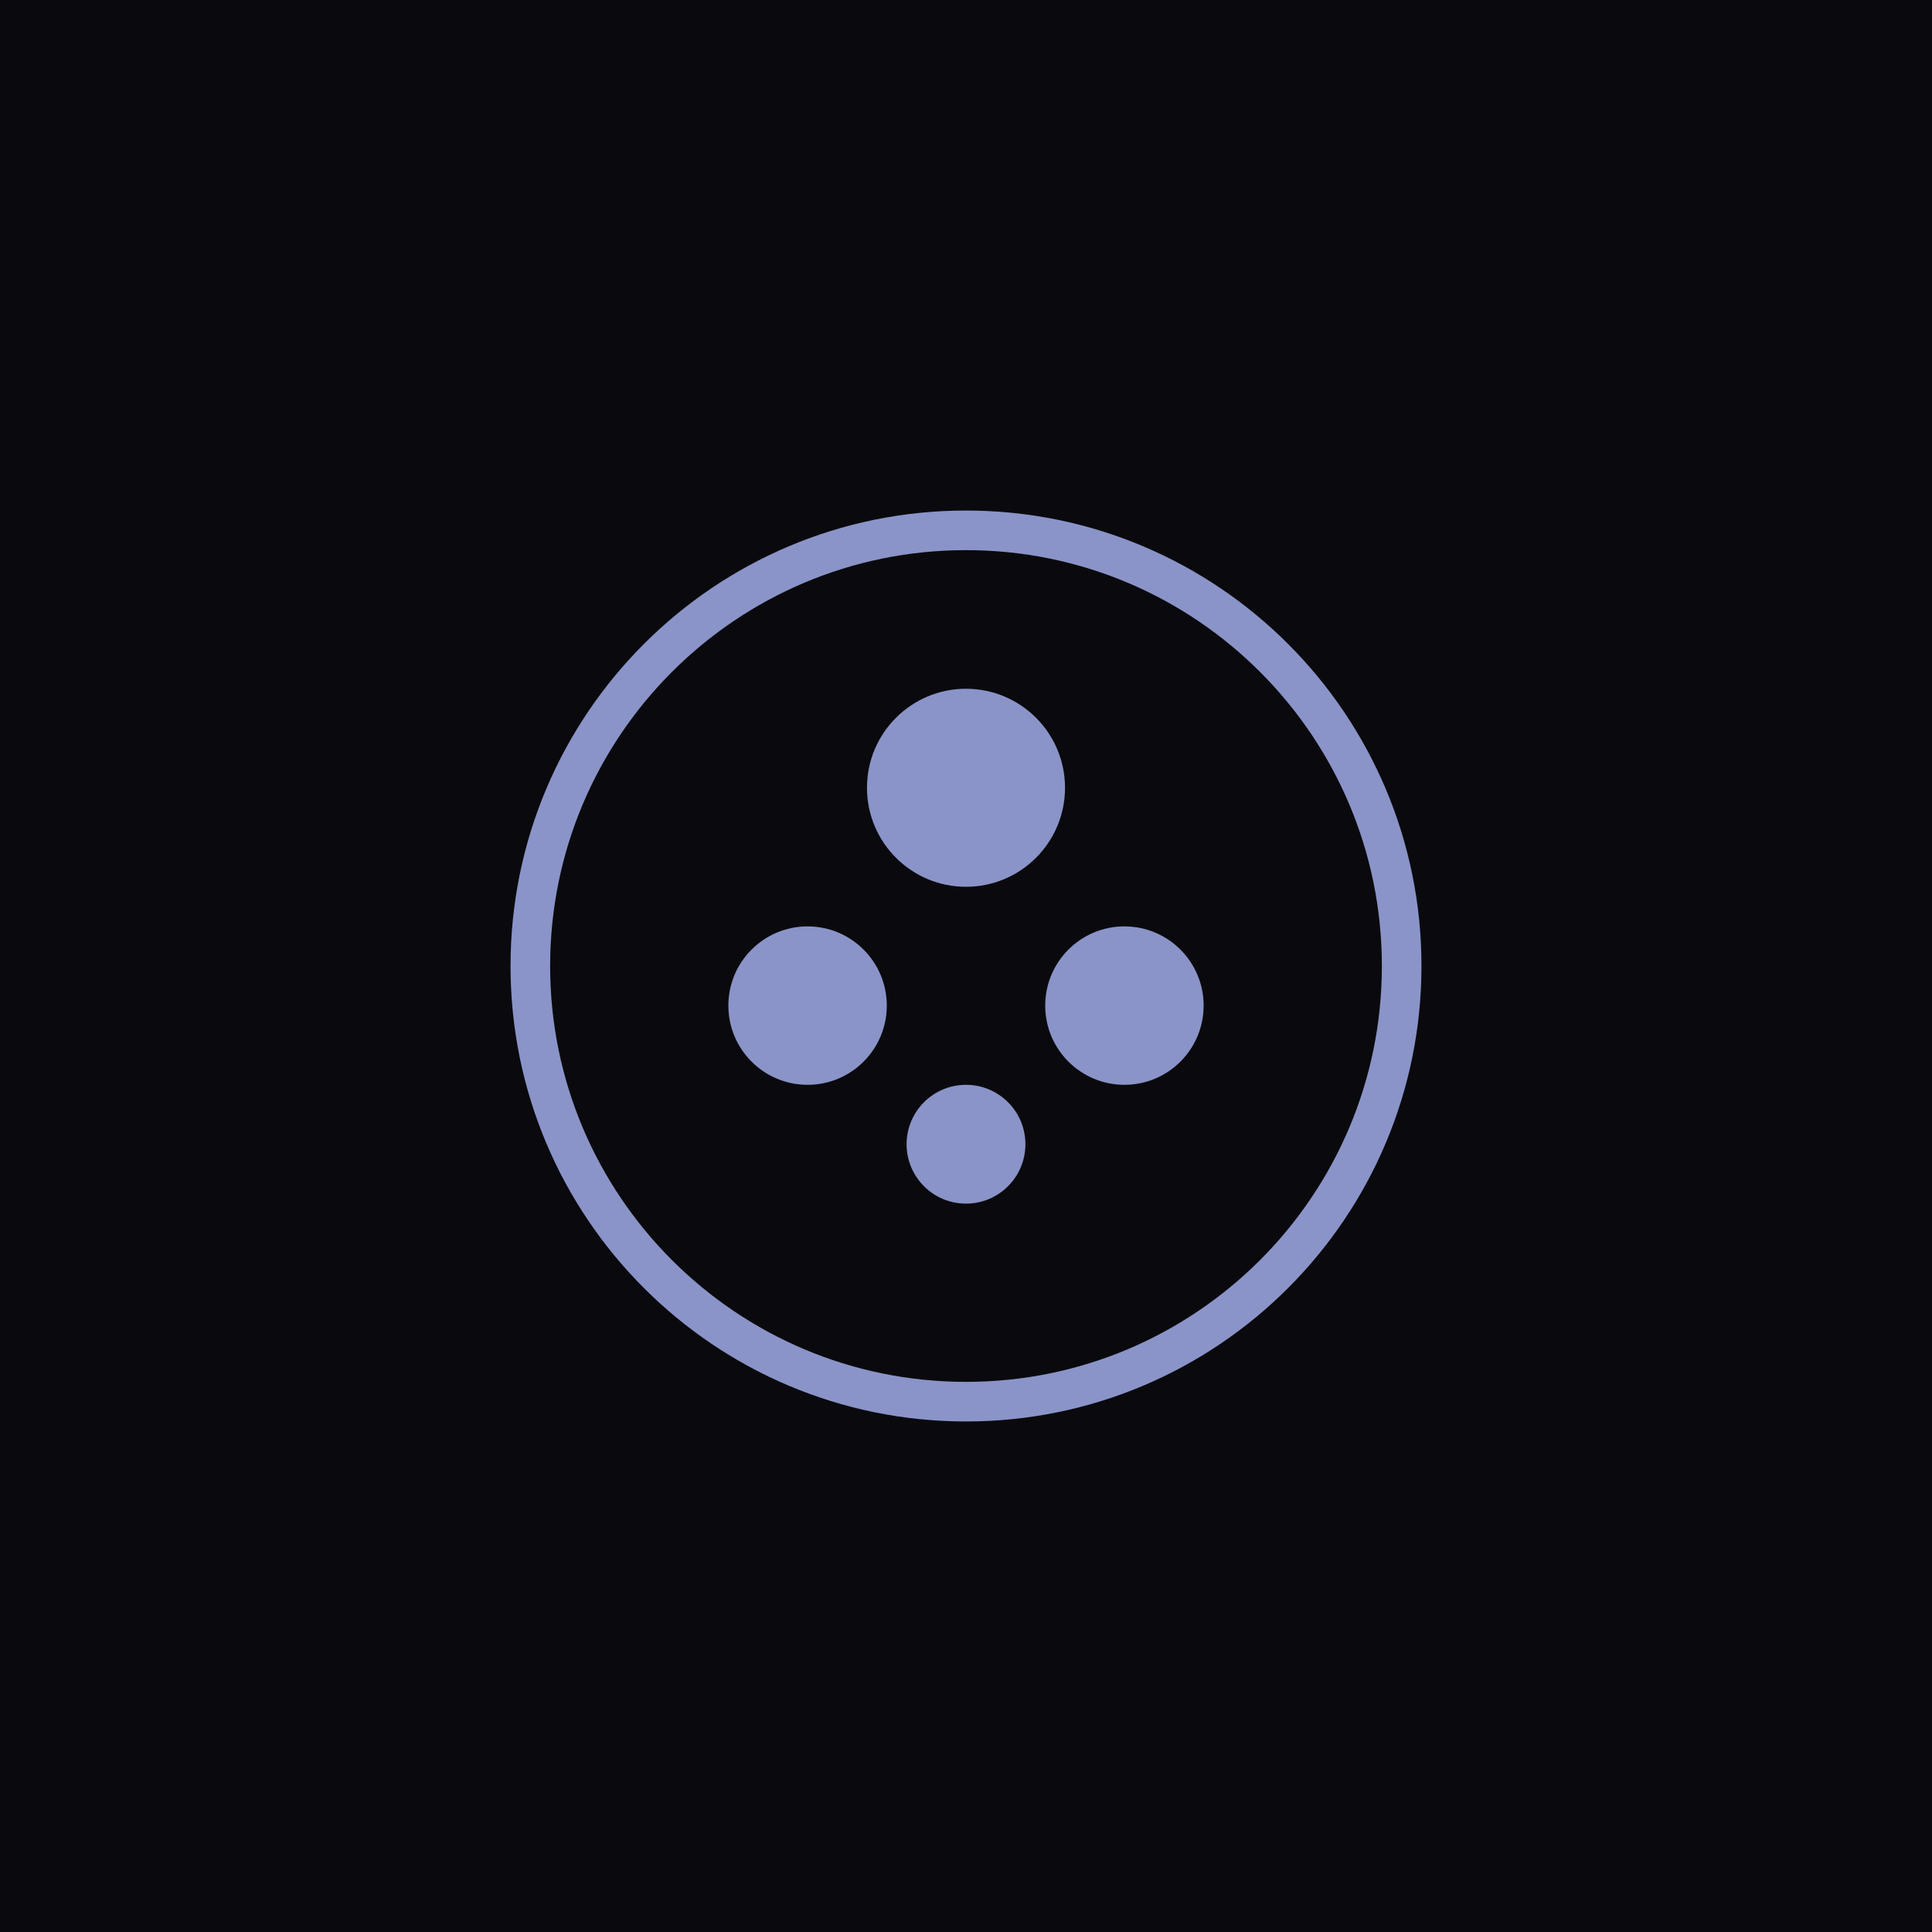
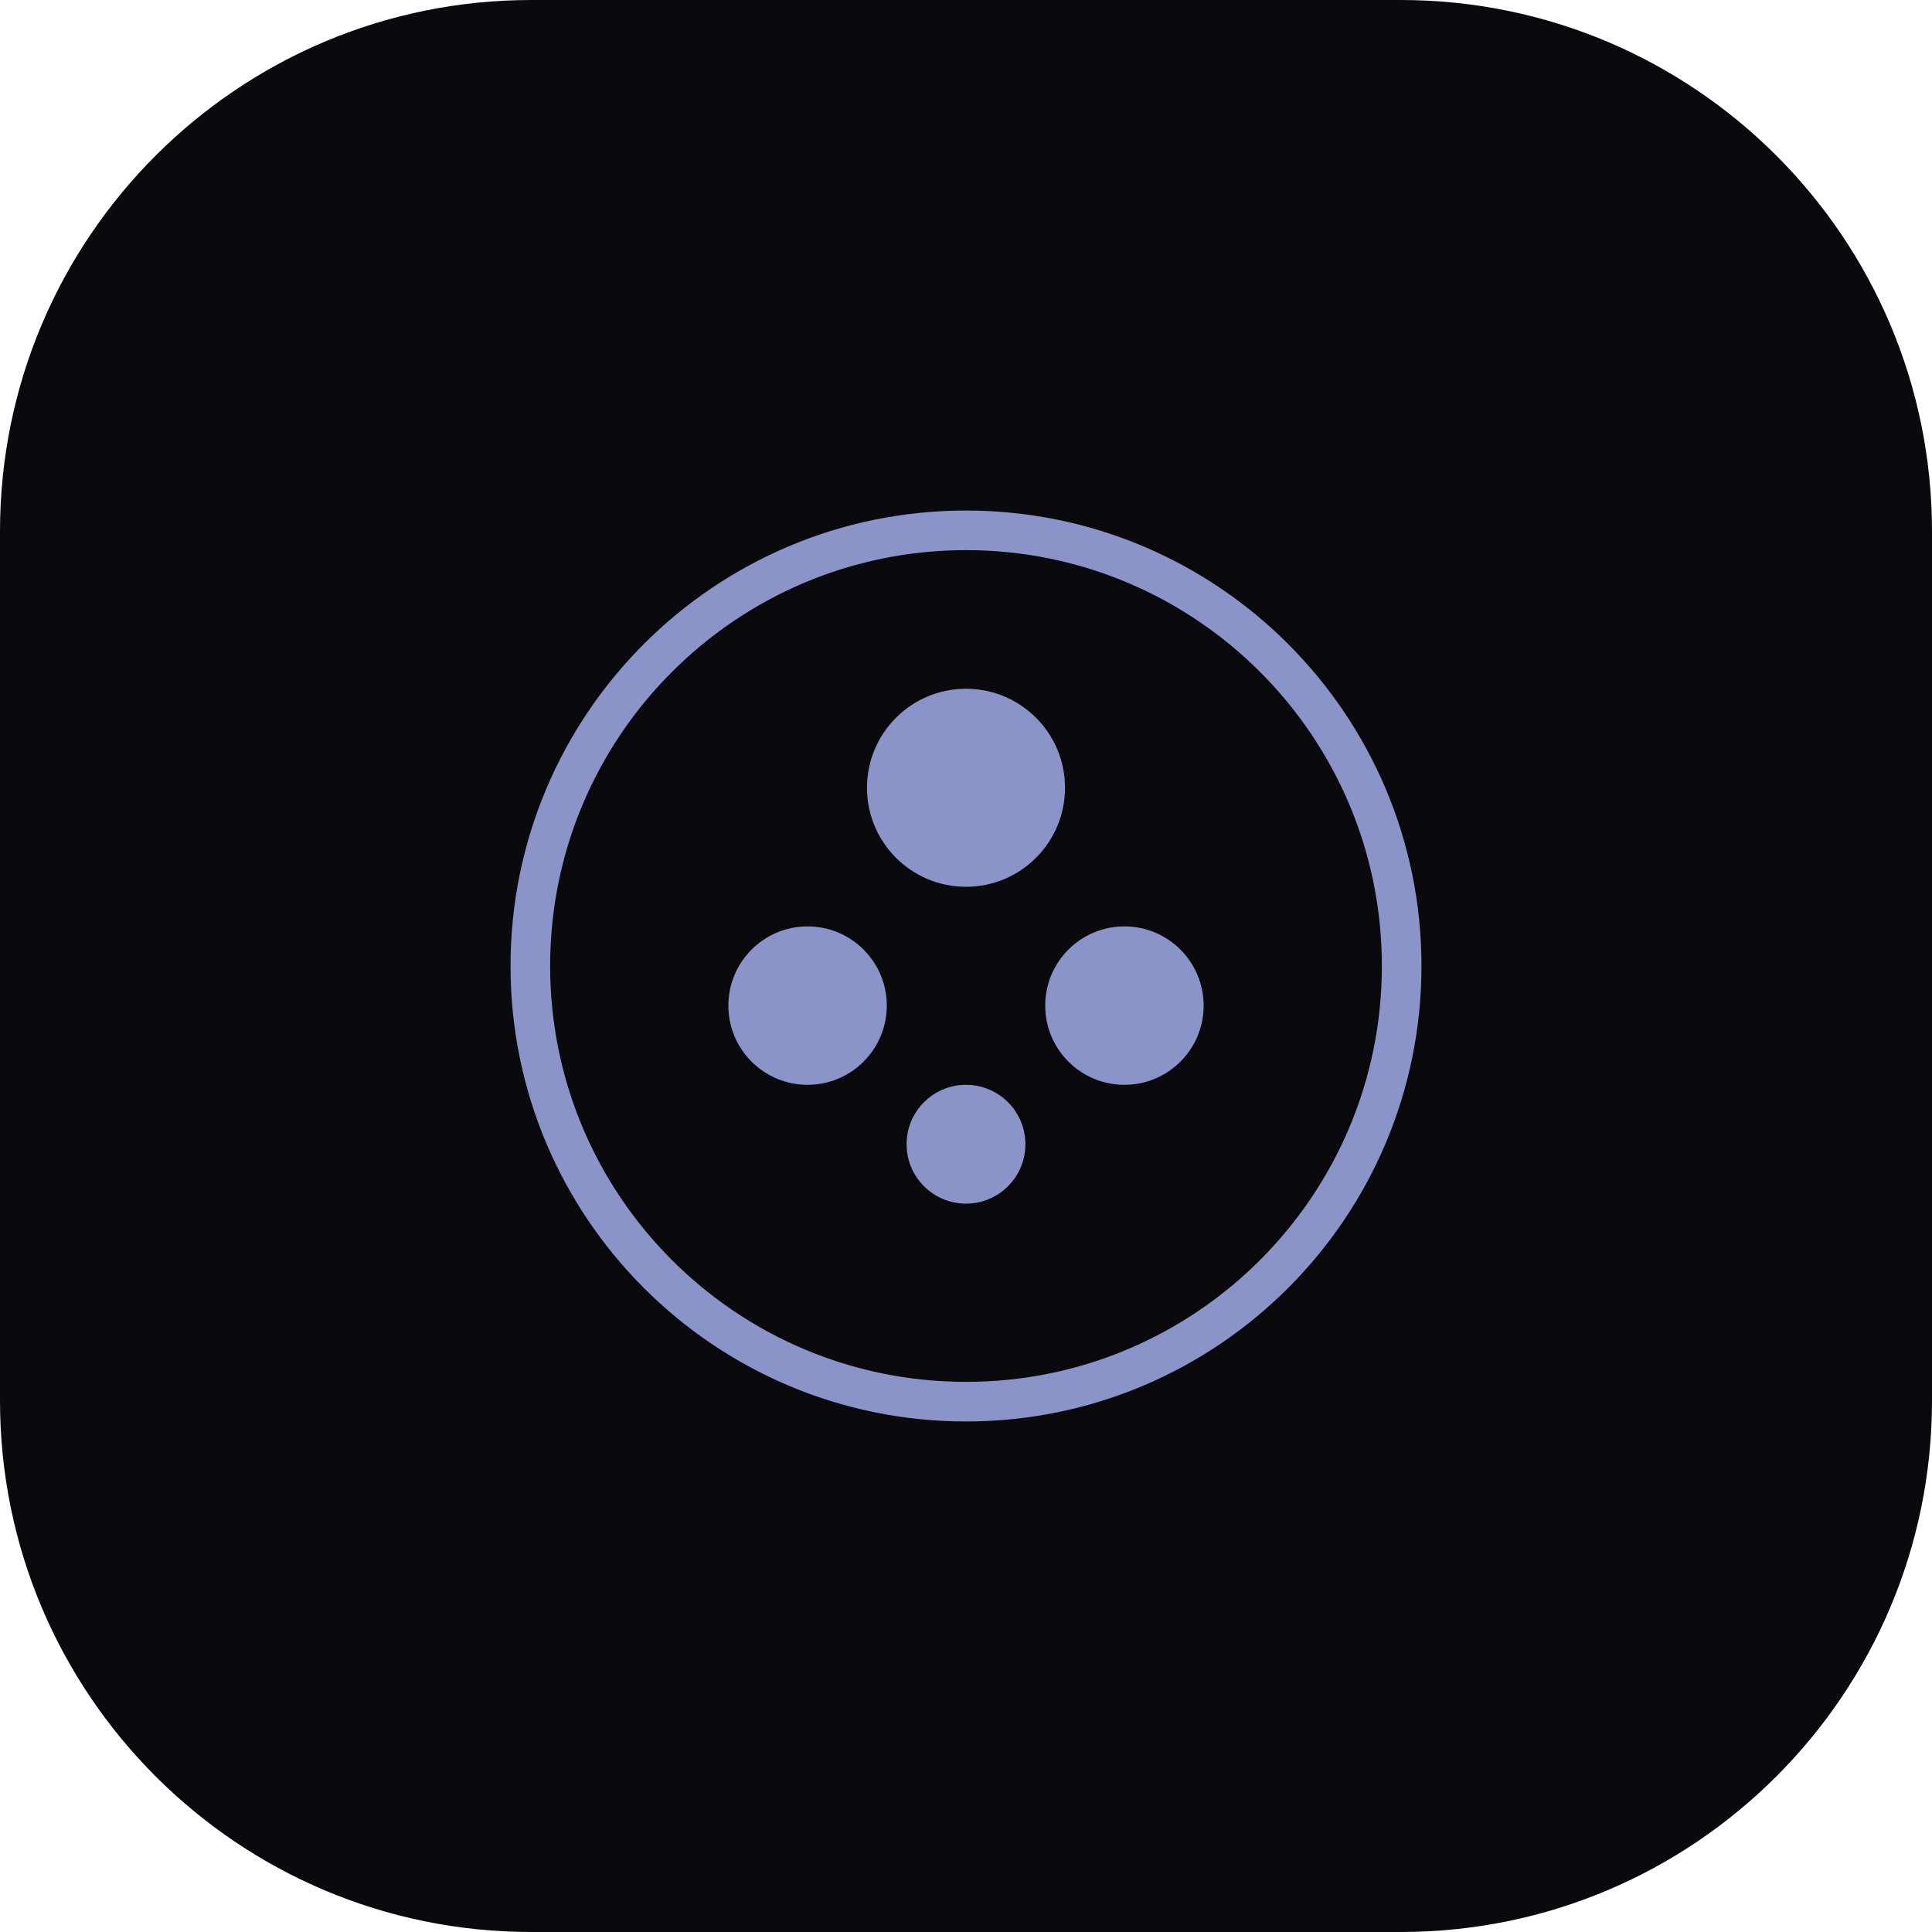
<svg xmlns="http://www.w3.org/2000/svg" width="1024" height="1024" viewBox="0 0 80 80" fill="none">
-   <rect width="80" height="80" fill="#0a0a0e" />
+   <rect width="80" height="80" rx="22" fill="#0a0a0e" />
  <g transform="translate(40 40) scale(0.82) translate(-40 -40)">
    <rect width="80" height="80" rx="14" fill="#0a0a0e" />
    <circle cx="40" cy="40" r="22" stroke="#8a94c8" stroke-width="2" fill="none" />
    <circle cx="40" cy="31" r="5" fill="#8a94c8" />
    <circle cx="32" cy="42" r="4" fill="#8a94c8" />
    <circle cx="48" cy="42" r="4" fill="#8a94c8" />
    <circle cx="40" cy="49" r="3" fill="#8a94c8" />
  </g>
</svg>
